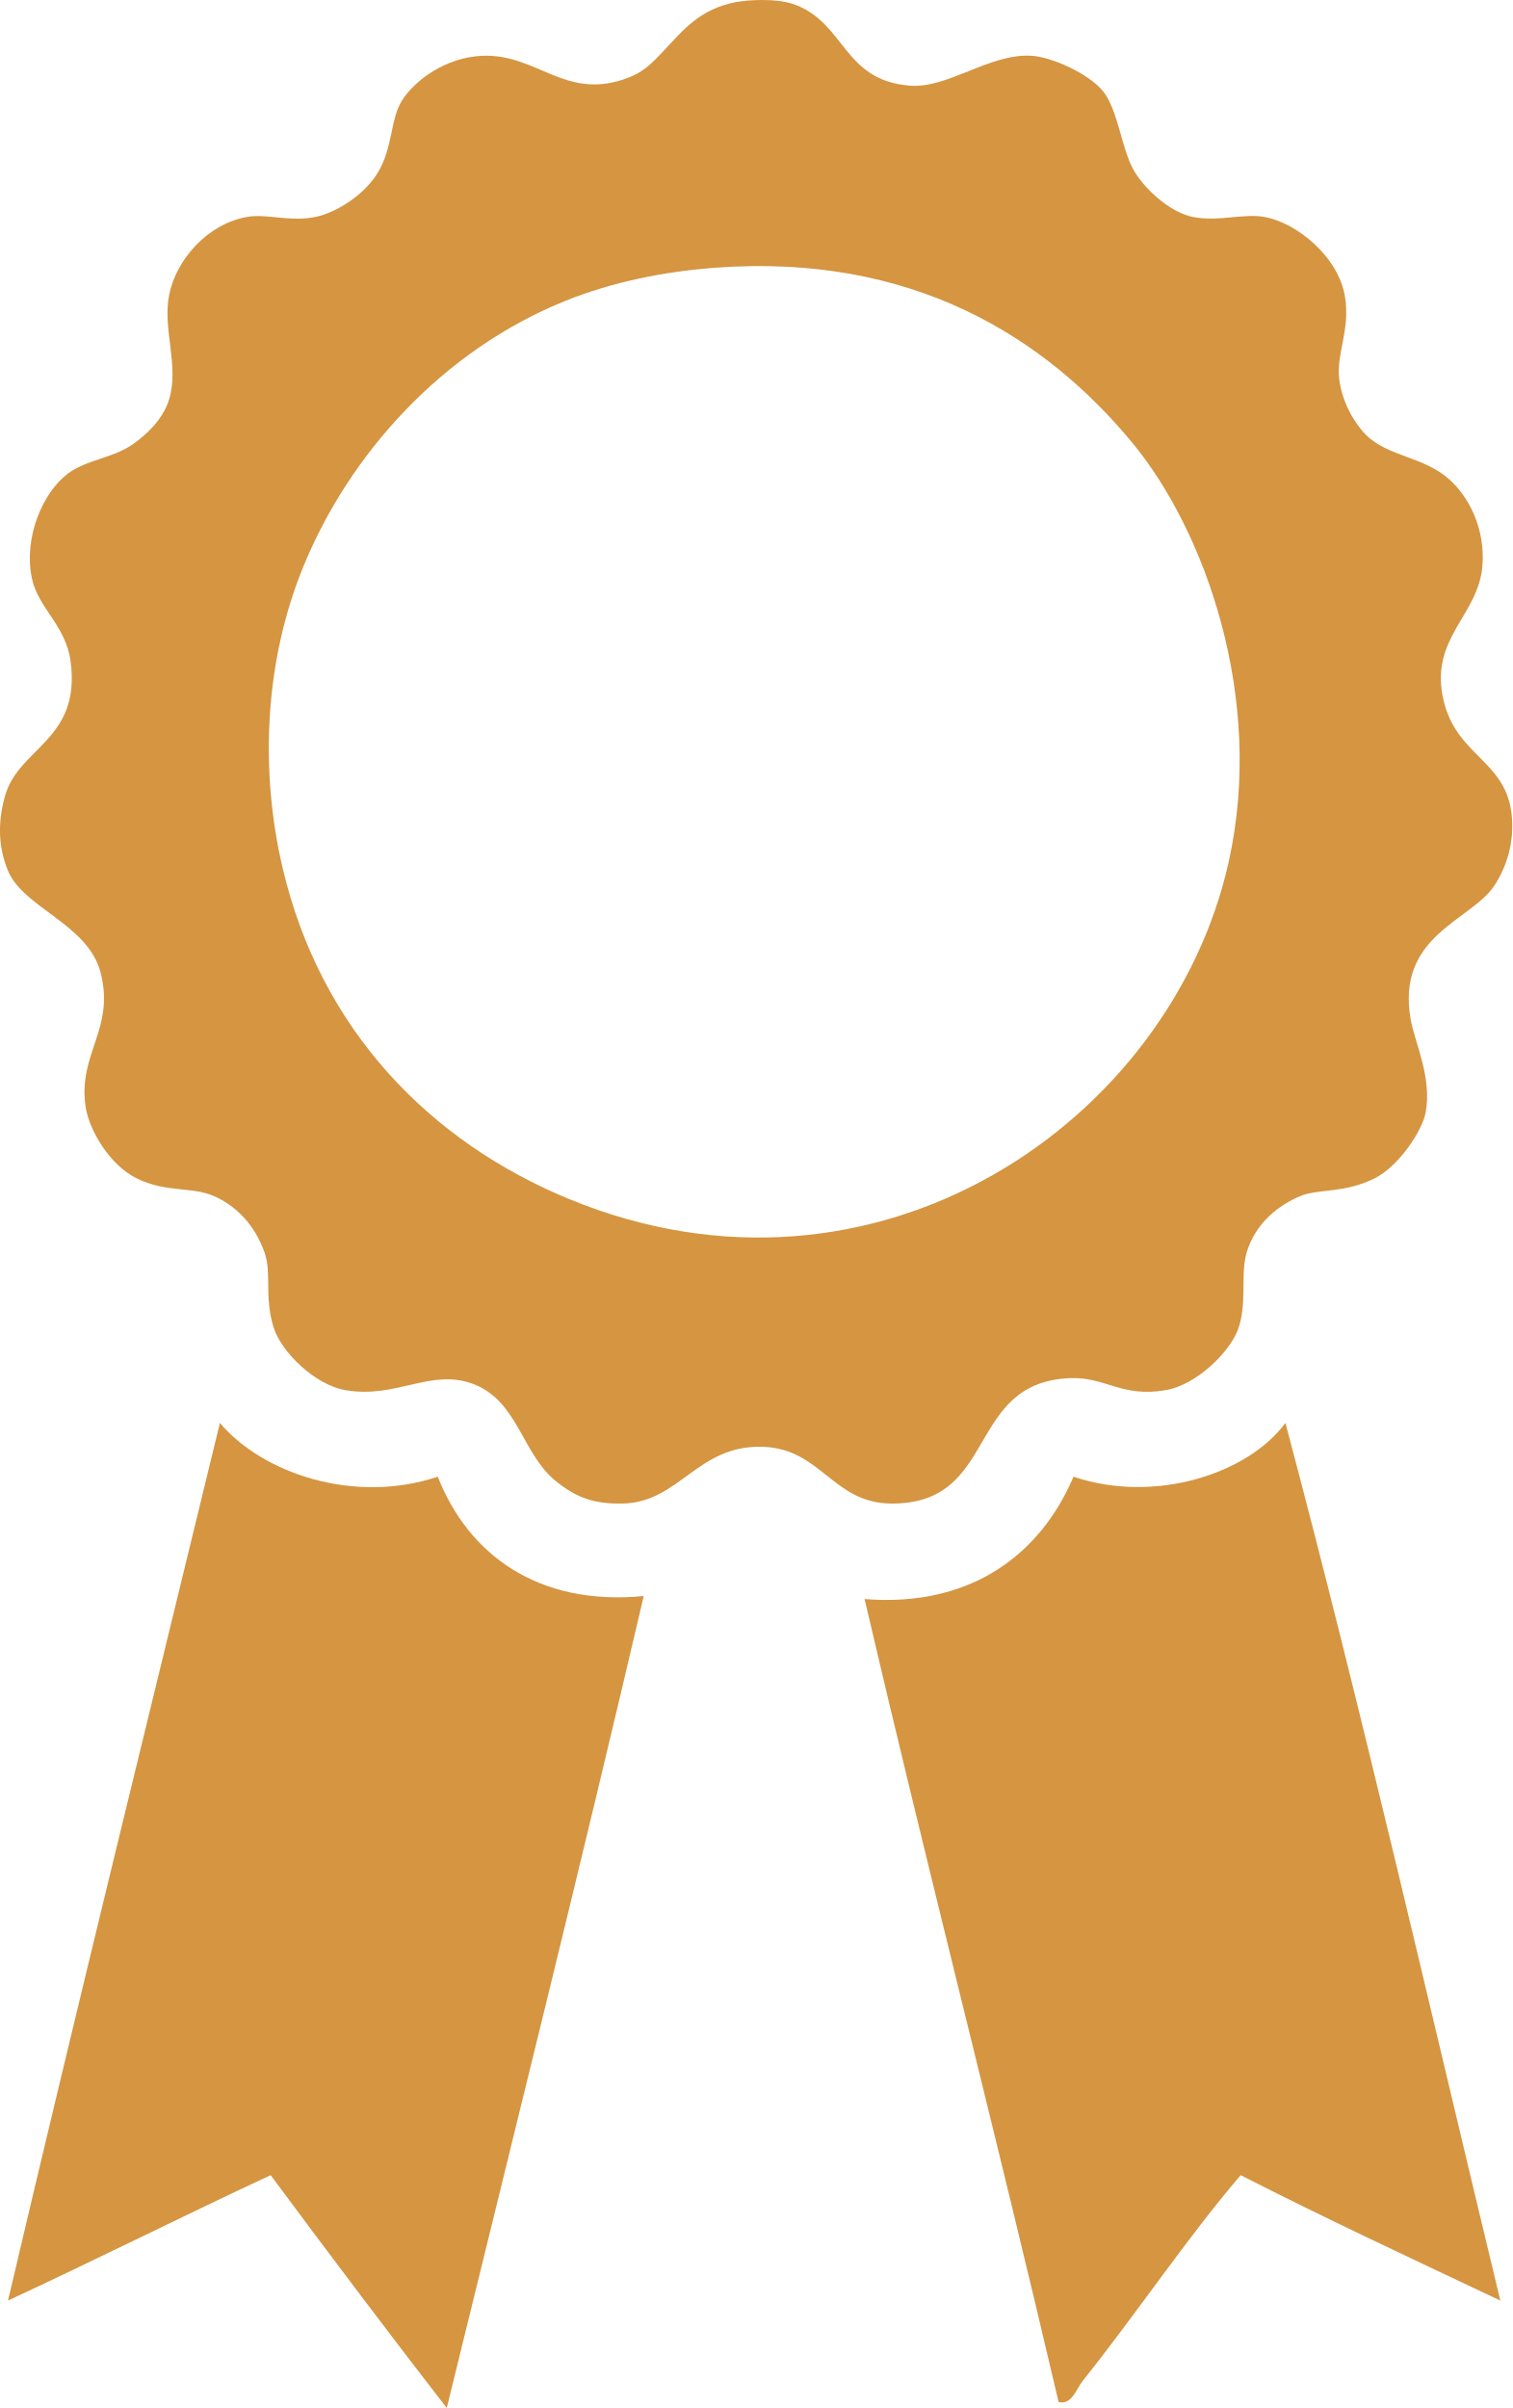
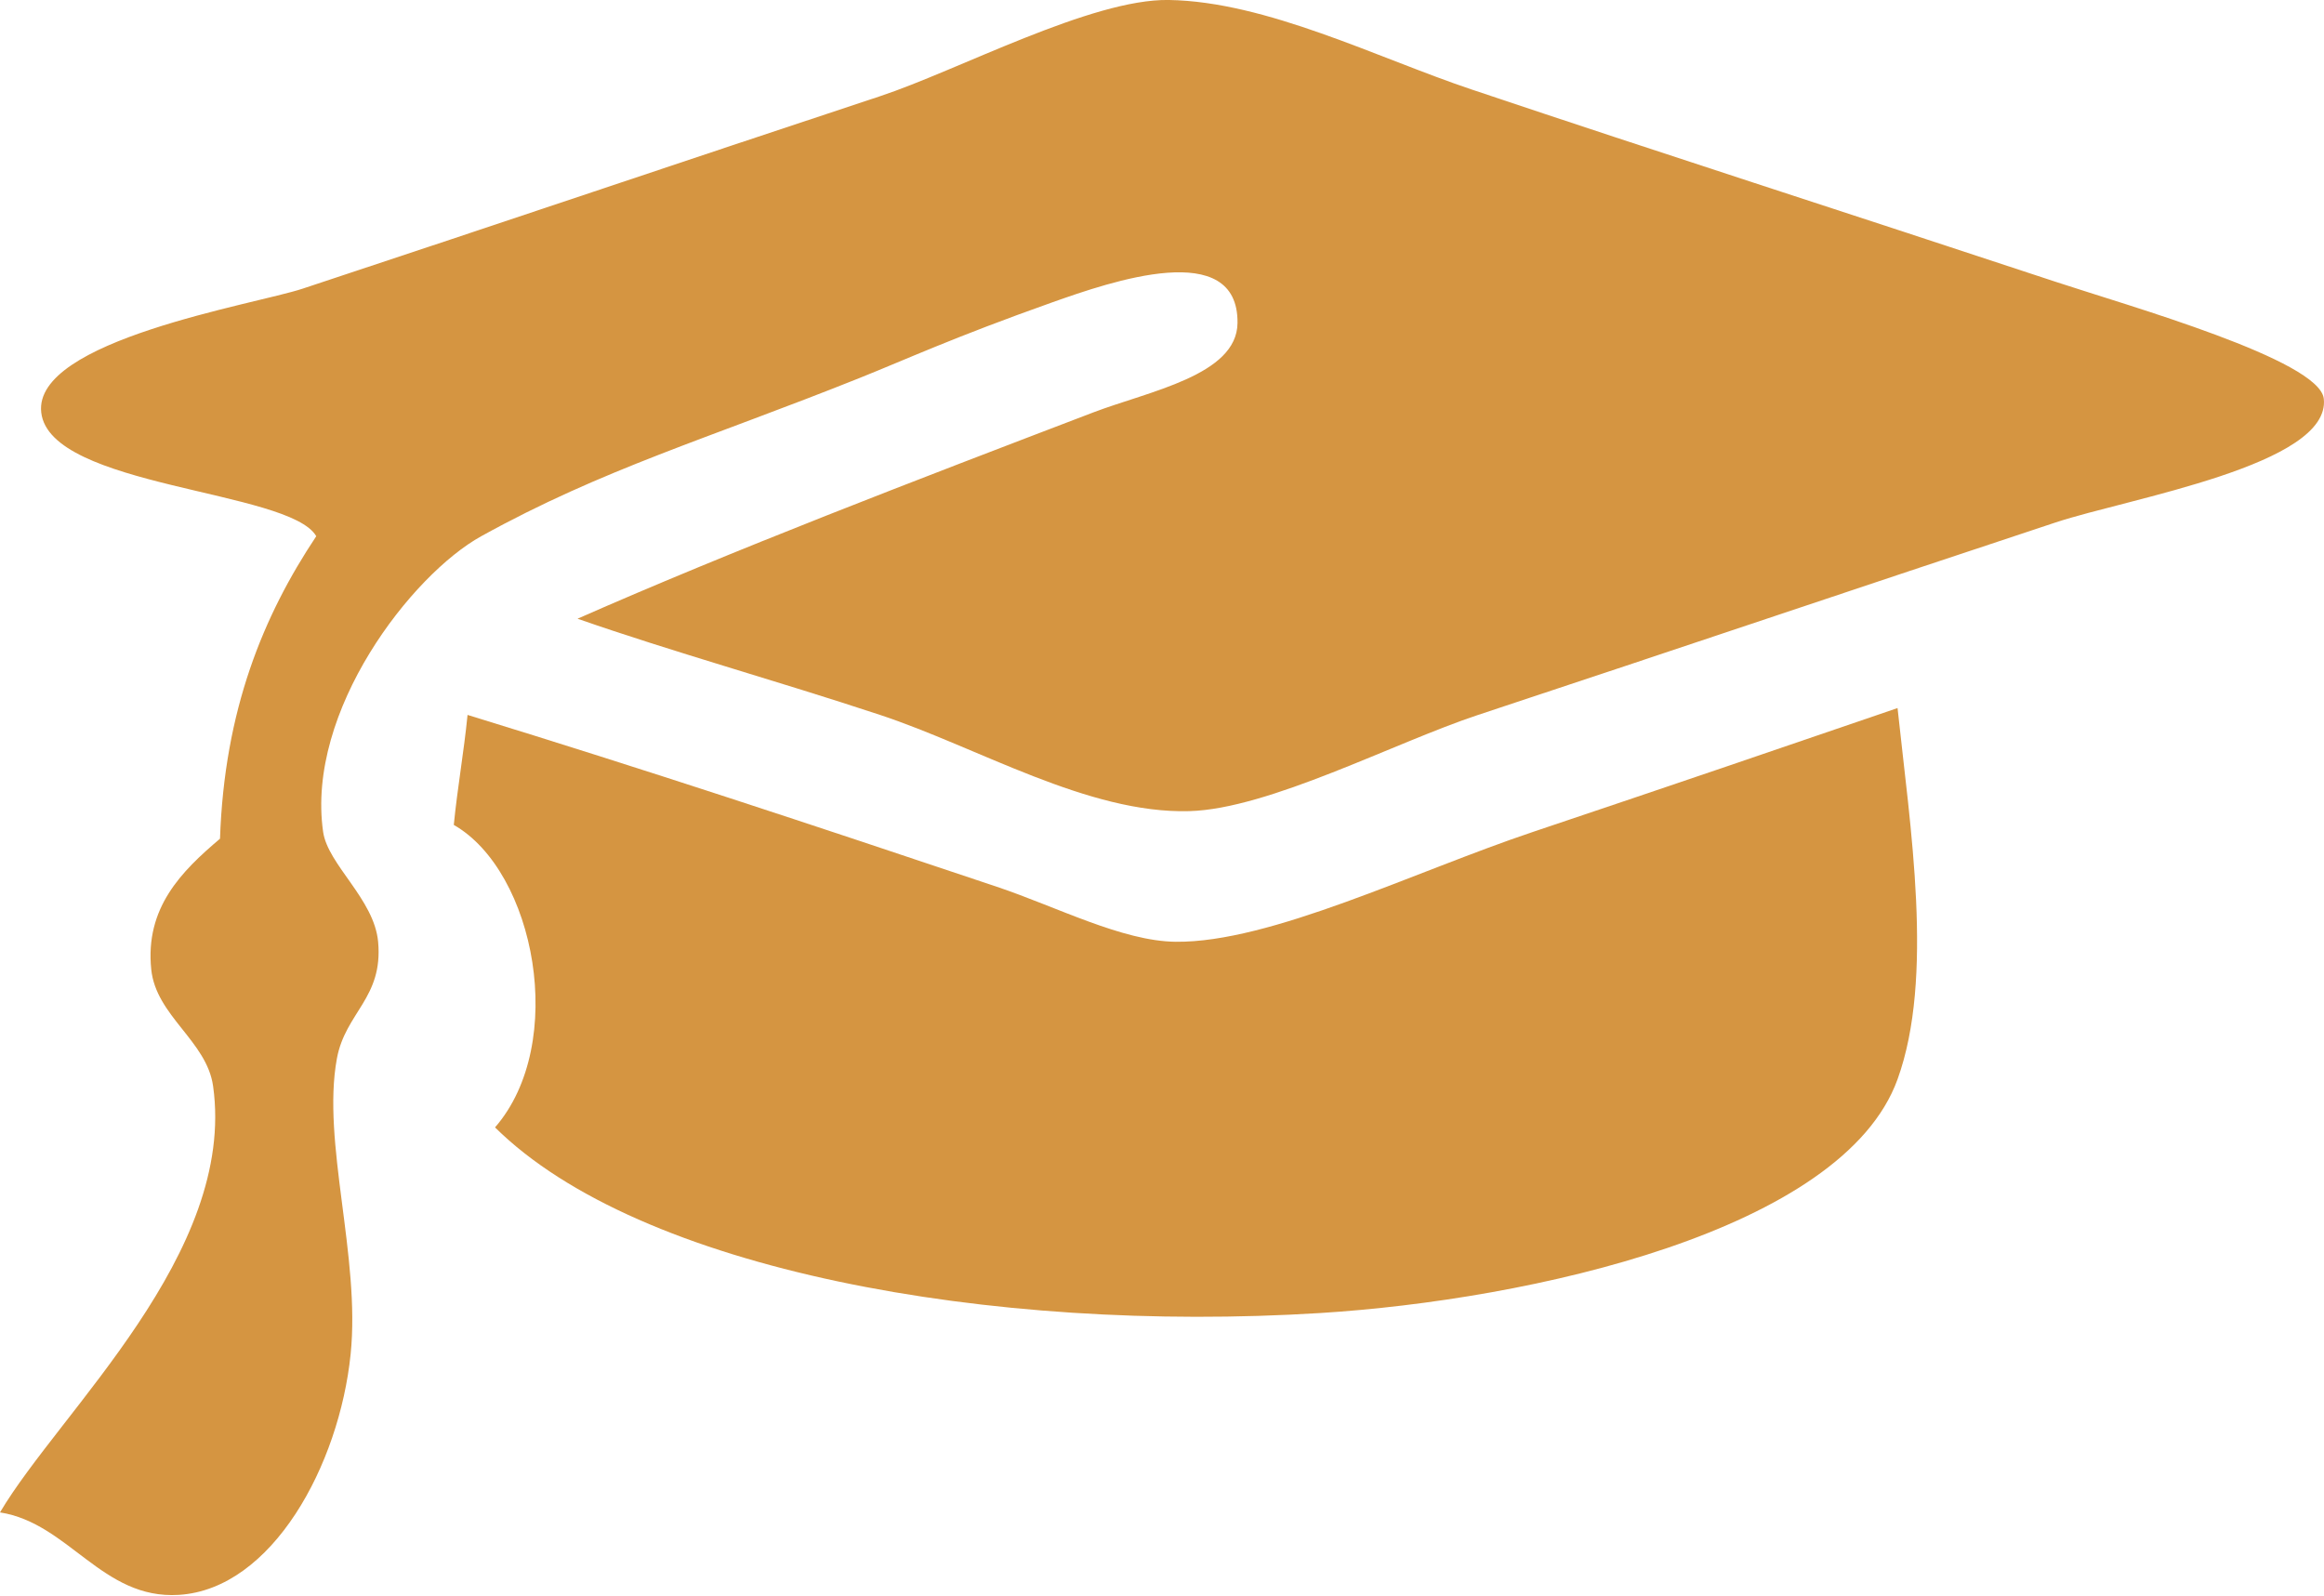
- <svg xmlns="http://www.w3.org/2000/svg" version="1.1" id="Layer_1" x="0px" y="0px" width="55.001px" height="87.563px" viewBox="0 0 55.001 87.563" enable-background="new 0 0 55.001 87.563" xml:space="preserve">
+ <svg xmlns="http://www.w3.org/2000/svg" version="1.1" id="Layer_1" x="0px" y="0px" width="117.559px" height="80.695px" viewBox="-24.588 84.056 117.559 80.695" enable-background="new -24.588 84.056 117.559 80.695" xml:space="preserve">
  <g>
-     <path fill-rule="evenodd" clip-rule="evenodd" fill="#D59541" d="M26.776,0.074c0.322-0.061,1.453-0.173,2.17,0.108   c1.809,0.708,1.728,2.73,4.125,2.932c1.408,0.118,2.905-1.18,4.45-1.086c0.716,0.044,2.078,0.641,2.605,1.302   c0.524,0.662,0.661,2.045,1.084,2.823c0.39,0.711,1.348,1.574,2.171,1.736c0.942,0.186,1.824-0.139,2.606,0   c1.145,0.204,2.703,1.429,2.932,2.931c0.181,1.202-0.315,2.011-0.218,2.93c0.091,0.856,0.561,1.647,0.977,2.063   c0.798,0.797,2.103,0.783,3.04,1.628c0.691,0.624,1.308,1.772,1.193,3.148c-0.147,1.801-1.948,2.626-1.411,4.885   c0.509,2.135,2.433,2.173,2.497,4.45c0.021,0.763-0.181,1.565-0.651,2.28c-0.847,1.285-3.59,1.803-3.04,4.884   c0.146,0.817,0.779,2.095,0.543,3.365c-0.121,0.655-0.965,1.944-1.845,2.389c-1.114,0.562-2.048,0.375-2.715,0.651   c-0.77,0.319-1.634,0.974-1.954,2.062c-0.233,0.794,0.038,1.891-0.325,2.822c-0.315,0.811-1.497,1.977-2.604,2.172   c-1.613,0.282-2.19-0.481-3.475-0.436c-3.841,0.143-2.587,4.583-6.512,4.561c-2.14-0.014-2.54-1.987-4.668-2.063   c-2.39-0.084-3.03,2.019-5.102,2.063c-1.005,0.021-1.697-0.193-2.497-0.869c-1.162-0.982-1.337-2.865-2.93-3.474   c-1.554-0.594-2.797,0.545-4.668,0.218c-1.12-0.196-2.337-1.409-2.604-2.28c-0.346-1.125-0.064-1.956-0.326-2.714   c-0.378-1.092-1.125-1.75-1.845-2.062c-0.833-0.361-1.731-0.108-2.822-0.651c-0.973-0.484-1.721-1.751-1.845-2.605   c-0.283-1.938,1.083-2.815,0.543-4.884c-0.457-1.748-2.806-2.339-3.365-3.69c-0.324-0.784-0.401-1.672-0.109-2.714   c0.5-1.783,2.76-2.025,2.389-4.884c-0.172-1.326-1.184-1.948-1.411-3.039c-0.309-1.479,0.396-3.114,1.303-3.799   c0.681-0.516,1.658-0.564,2.388-1.085c0.436-0.312,1.071-0.862,1.303-1.628c0.37-1.225-0.252-2.552,0-3.8   C6.404,9.47,7.51,8.158,8.974,7.889c0.717-0.131,1.56,0.191,2.497,0c0.785-0.16,1.8-0.822,2.279-1.628   c0.549-0.923,0.438-1.917,0.869-2.605c0.45-0.72,1.587-1.578,2.931-1.628c1.956-0.073,2.956,1.567,5.101,0.868   c0.729-0.237,1.019-0.554,1.52-1.085C24.855,1.084,25.455,0.326,26.776,0.074z M20.589,10.929   c-4.499,1.806-7.876,5.578-9.552,9.661c-1.435,3.491-1.582,7.458-0.761,10.963c1.389,5.927,5.391,9.977,10.421,12.048   c11.155,4.596,21.885-2.804,23.989-12.265c1.332-5.994-0.897-12.062-3.475-15.197c-3.233-3.933-8.093-6.93-15.196-6.404   C24.161,9.872,22.268,10.255,20.589,10.929z" />
-     <path fill-rule="evenodd" clip-rule="evenodd" fill="#D59541" d="M7.998,51.743c1.523,1.812,4.854,2.979,7.923,1.955   c1.09,2.784,3.601,4.717,7.49,4.34c-2.317,9.915-4.756,19.704-7.164,29.525c-2.163-2.795-4.292-5.621-6.404-8.467   c-3.209,1.495-6.341,3.068-9.552,4.56C2.803,72.96,5.418,62.371,7.998,51.743z" />
-     <path fill-rule="evenodd" clip-rule="evenodd" fill="#D59541" d="M46.748,51.743c2.783,10.46,5.242,21.247,7.816,31.913   c-3.169-1.499-6.353-2.982-9.444-4.56c-1.959,2.29-3.778,5.021-5.752,7.491c-0.21,0.259-0.387,0.879-0.869,0.76   c-2.288-9.797-4.771-19.398-7.056-29.2c3.914,0.312,6.417-1.672,7.598-4.449C41.975,54.69,45.372,53.608,46.748,51.743z" />
+     <path fill="#D59541" d="M4.626,115.356c7.875-3.472,17.06-6.987,26.083-10.434c2.819-1.076,7.272-1.879,7.302-4.521   c0.053-4.337-6.398-2.104-9.389-1.043c-5.012,1.78-7.359,2.872-9.738,3.824c-7.693,3.078-12.974,4.596-19.128,8   c-3.513,1.941-8.873,8.839-7.999,14.955c0.238,1.665,2.583,3.4,2.782,5.562c0.262,2.849-1.656,3.569-2.086,5.912   c-0.775,4.218,1.201,10.018,0.695,14.956c-0.573,5.599-3.964,11.881-8.694,12.172c-3.876,0.239-5.557-3.628-9.043-4.173   c3.046-5.136,11.963-13.105,10.781-21.562c-0.32-2.291-2.89-3.55-3.13-5.912c-0.316-3.107,1.519-4.949,3.479-6.607   c0.223-6.502,2.182-11.268,4.869-15.303c-1.353-2.348-13.479-2.456-13.912-6.261c-0.414-3.657,10.789-5.457,13.217-6.26   c10.529-3.484,18.758-6.277,29.212-9.737c3.934-1.301,10.689-4.932,14.607-4.869c4.946,0.08,10.534,2.921,15.302,4.522   c9.981,3.351,18.376,6.035,29.561,9.735c3.717,1.23,13.343,3.949,13.563,5.912c0.377,3.354-9.862,5.036-13.563,6.261   c-10.087,3.338-18.97,6.348-29.213,9.737c-4.234,1.401-10.582,4.758-14.607,4.868c-5.135,0.144-10.687-3.227-15.65-4.868   C14.565,118.449,9.505,117.057,4.626,115.356z" />
+     <path fill="#D59541" d="M71.399,119.876c0.638,6.032,1.862,13.622,0,18.78c-2.768,7.662-18.574,11.162-29.213,11.825   c-16.684,1.035-34.426-2.168-41.733-9.391c3.693-4.249,2.03-12.949-2.086-15.303c0.187-1.9,0.508-3.664,0.696-5.564   c9.018,2.768,17.4,5.547,26.779,8.695c3.031,1.018,6.347,2.754,9.043,2.781c4.791,0.051,12.047-3.537,18.084-5.562   C59.846,123.827,66.089,121.698,71.399,119.876z" />
  </g>
</svg>
